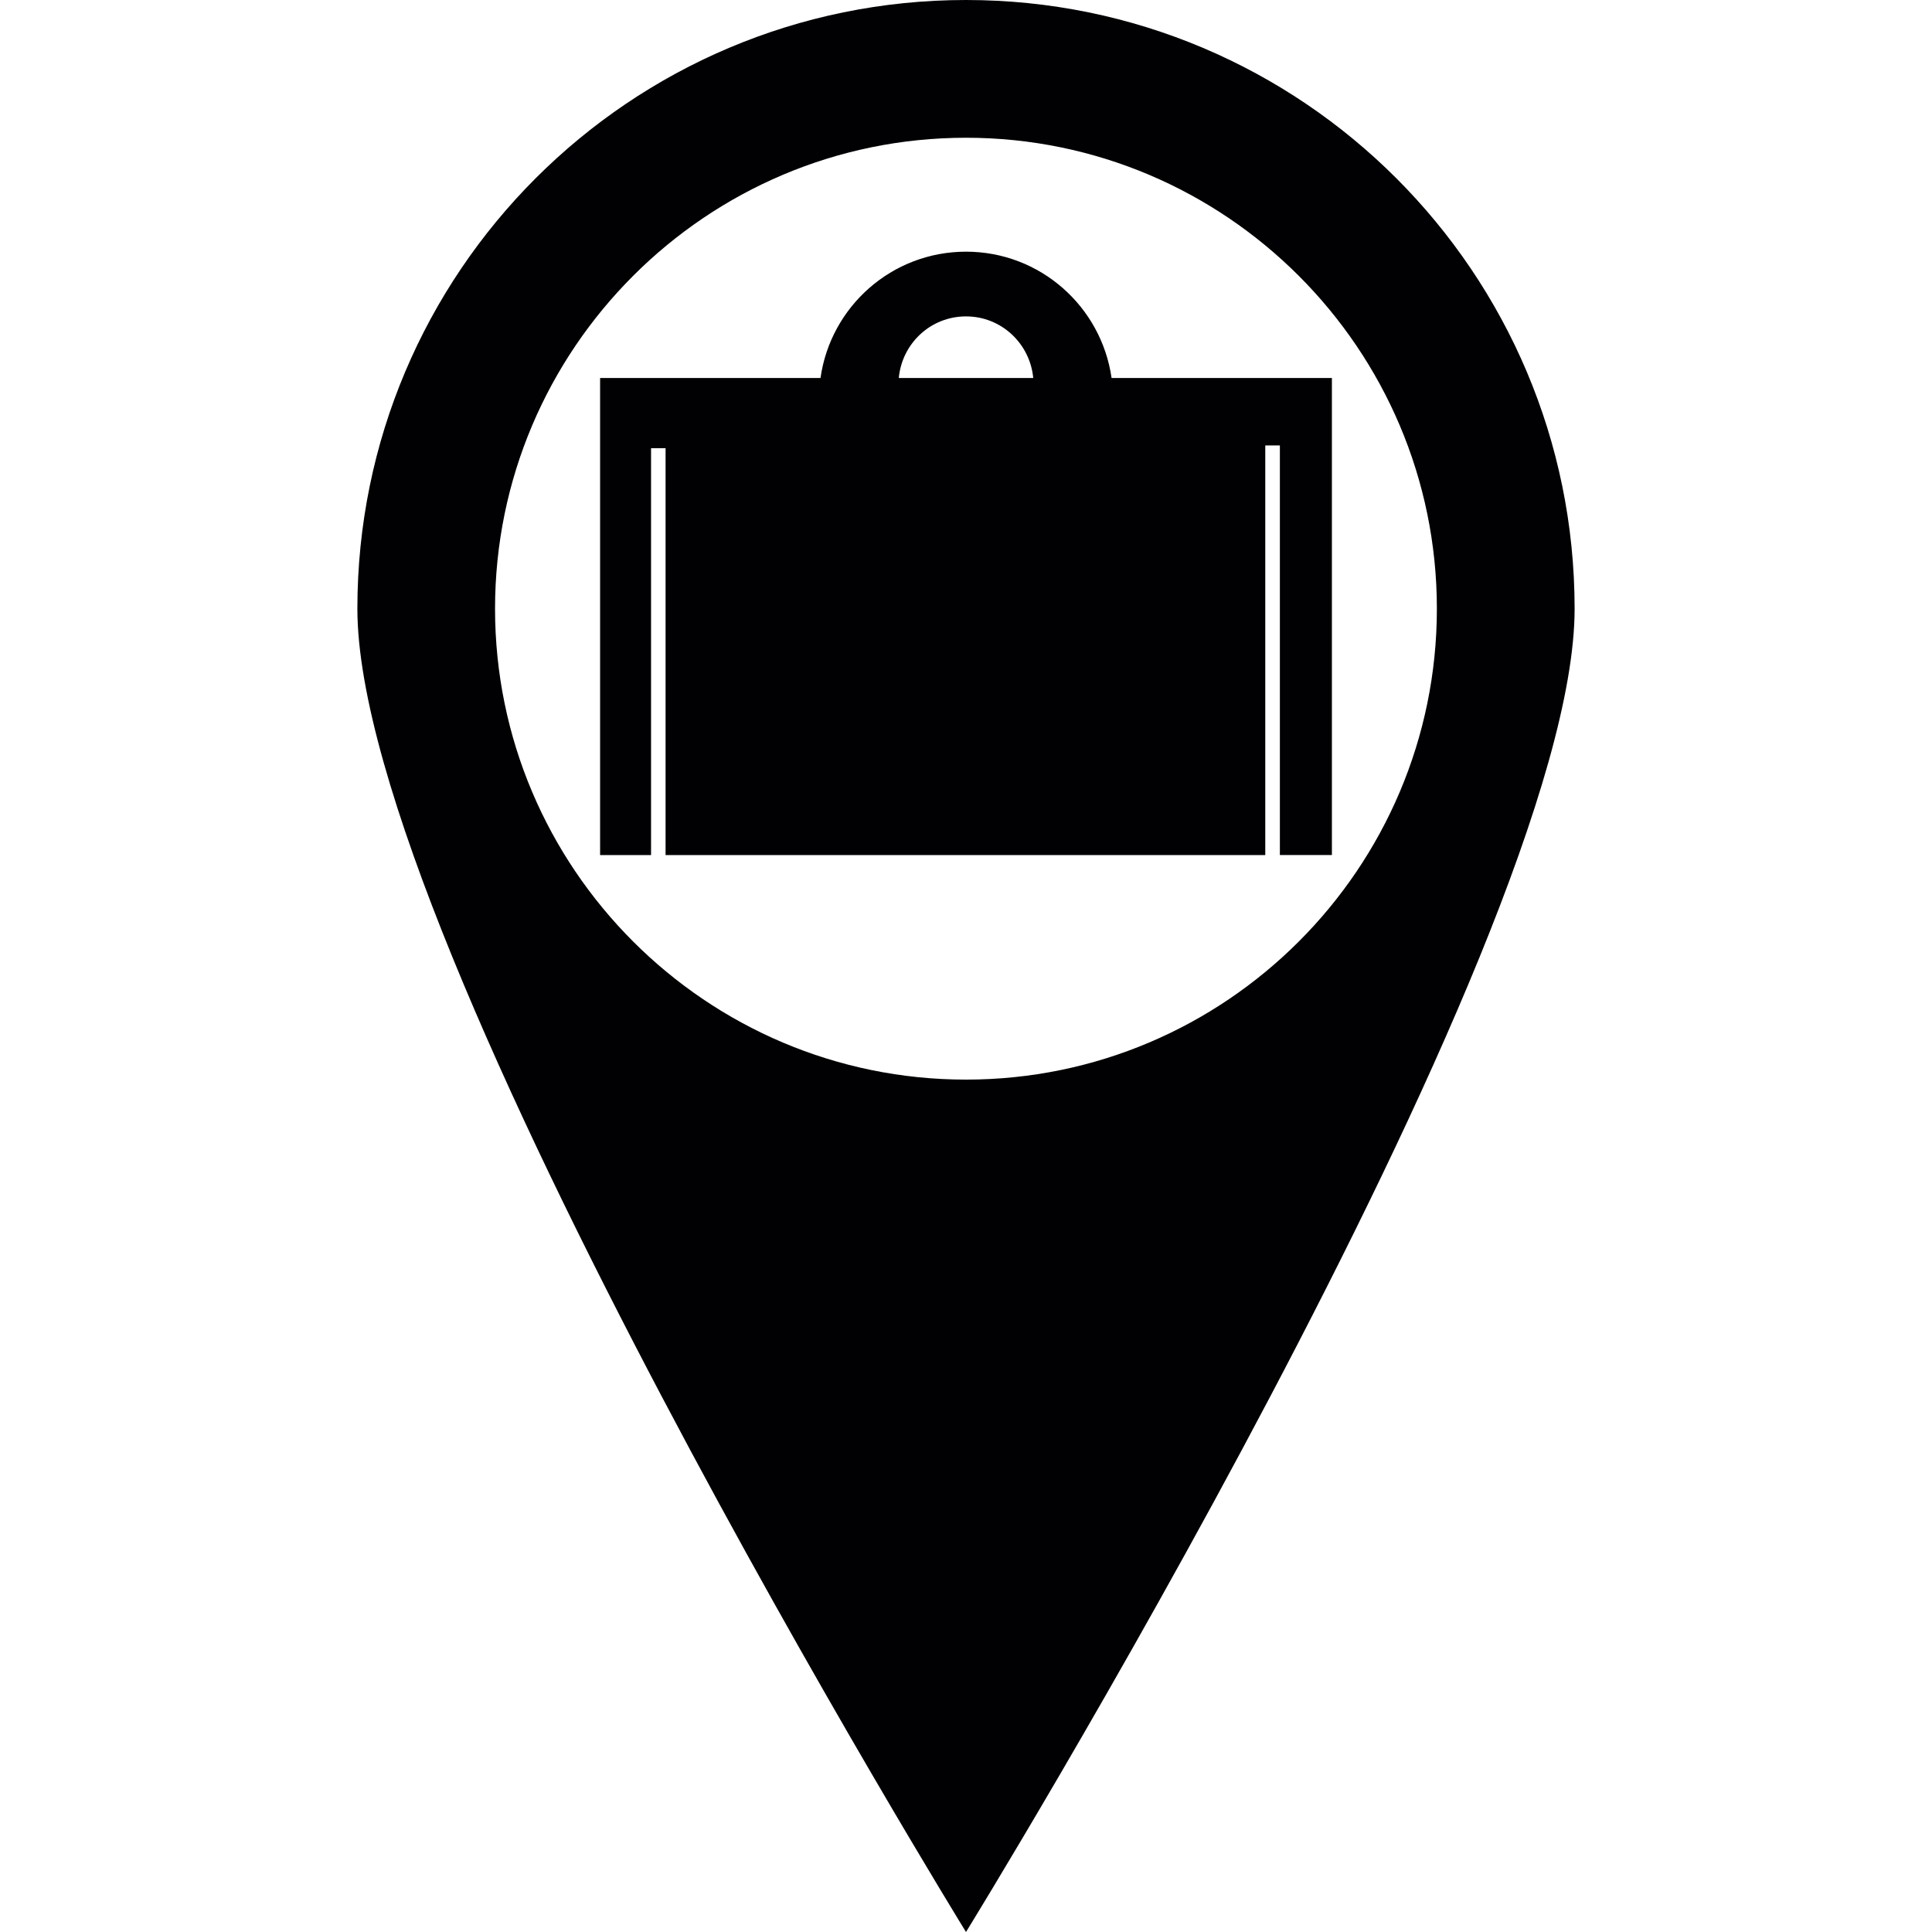
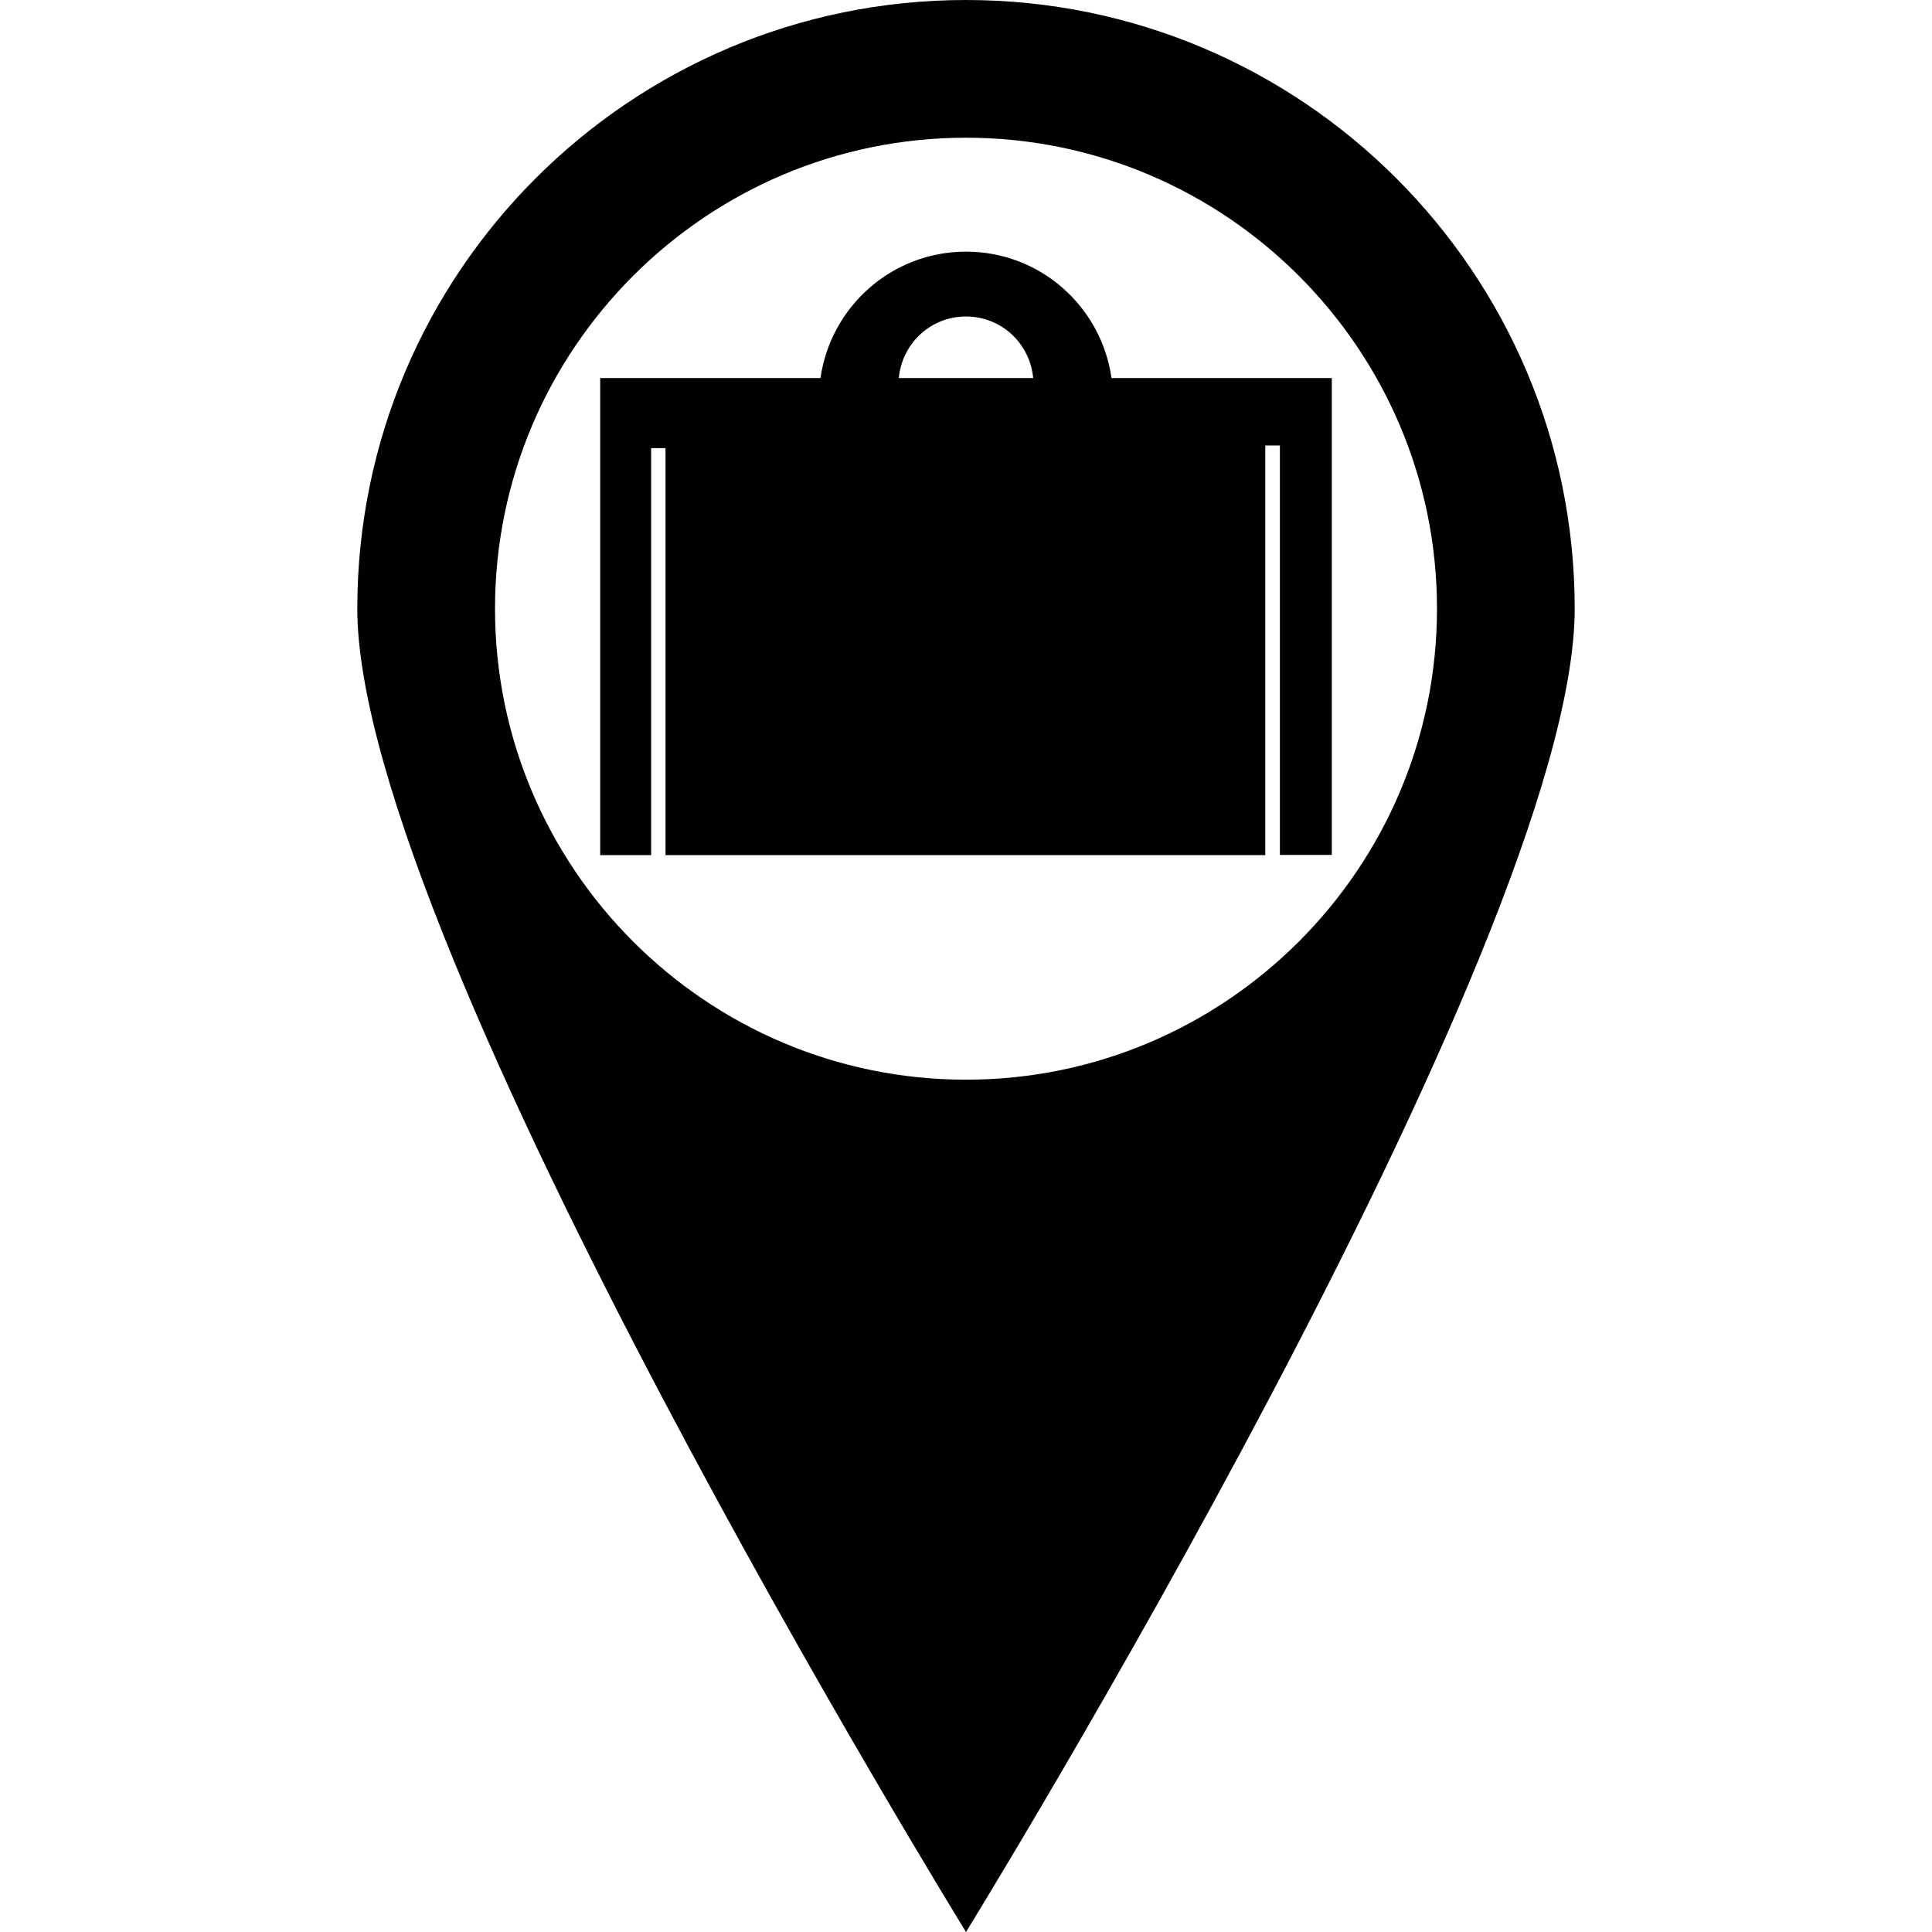
- <svg xmlns="http://www.w3.org/2000/svg" version="1.1" id="Capa_1" x="0px" y="0px" viewBox="0 0 651.299 651.299" style="enable-background:new 0 0 651.299 651.299;" xml:space="preserve">
-   <g>
-     <g>
-       <g>
-         <path style="fill:#010002;" d="M374.725,127.422c-3.449-24.064-24.064-42.578-49.066-42.578     c-25.012,0-45.646,18.505-49.056,42.578h-74.302v160.827h17.176V151.086h4.895v137.163h202.164V150.158h4.924v138.082h17.537     V127.422C448.998,127.422,374.725,127.422,374.725,127.422z M302.992,127.422c1.085-11.646,10.728-20.762,22.667-20.762     c11.88,0,21.563,9.125,22.657,20.762H302.992z M325.649,0C212.335,0,120.476,91.869,120.476,205.193     c0,113.305,205.173,446.106,205.173,446.106s205.173-332.801,205.173-446.106C530.823,91.879,438.964,0,325.649,0z      M325.649,363.948c-87.541,0-158.765-71.215-158.765-158.746c0-87.56,71.225-158.765,158.765-158.765     c87.531,0,158.736,71.215,158.736,158.765C484.385,292.734,413.18,363.948,325.649,363.948z" />
-       </g>
-     </g>
+ <svg xmlns="http://www.w3.org/2000/svg" width="32pt" height="32pt" viewBox="0 0 32 32" version="1.1">
+   <g id="surface1">
+     <path style=" stroke:none;fill-rule:nonzero;fill:rgb(0.392%,0%,0.784%);fill-opacity:1;" d="M 18.41 6.262 C 18.242 5.078 17.23 4.168 16 4.168 C 14.773 4.168 13.758 5.078 13.59 6.262 L 9.941 6.262 L 9.941 14.164 L 10.785 14.164 L 10.785 7.422 L 11.023 7.422 L 11.023 14.164 L 20.957 14.164 L 20.957 7.379 L 21.199 7.379 L 21.199 14.16 L 22.059 14.16 L 22.059 6.262 C 22.059 6.262 18.41 6.262 18.41 6.262 Z M 14.887 6.262 C 14.941 5.688 15.414 5.242 16 5.242 C 16.586 5.242 17.059 5.688 17.113 6.262 Z M 16 0 C 10.434 0 5.918 4.516 5.918 10.082 C 5.918 15.648 16 32 16 32 C 16 32 26.082 15.648 26.082 10.082 C 26.082 4.516 21.566 0 16 0 Z M 16 17.883 C 11.699 17.883 8.199 14.383 8.199 10.082 C 8.199 5.781 11.699 2.281 16 2.281 C 20.301 2.281 23.801 5.781 23.801 10.082 C 23.801 14.383 20.301 17.883 16 17.883 Z M 16 17.883 " />
  </g>
-   <g>
- </g>
-   <g>
- </g>
-   <g>
- </g>
-   <g>
- </g>
-   <g>
- </g>
-   <g>
- </g>
-   <g>
- </g>
-   <g>
- </g>
-   <g>
- </g>
-   <g>
- </g>
-   <g>
- </g>
-   <g>
- </g>
-   <g>
- </g>
-   <g>
- </g>
-   <g>
- </g>
</svg>
